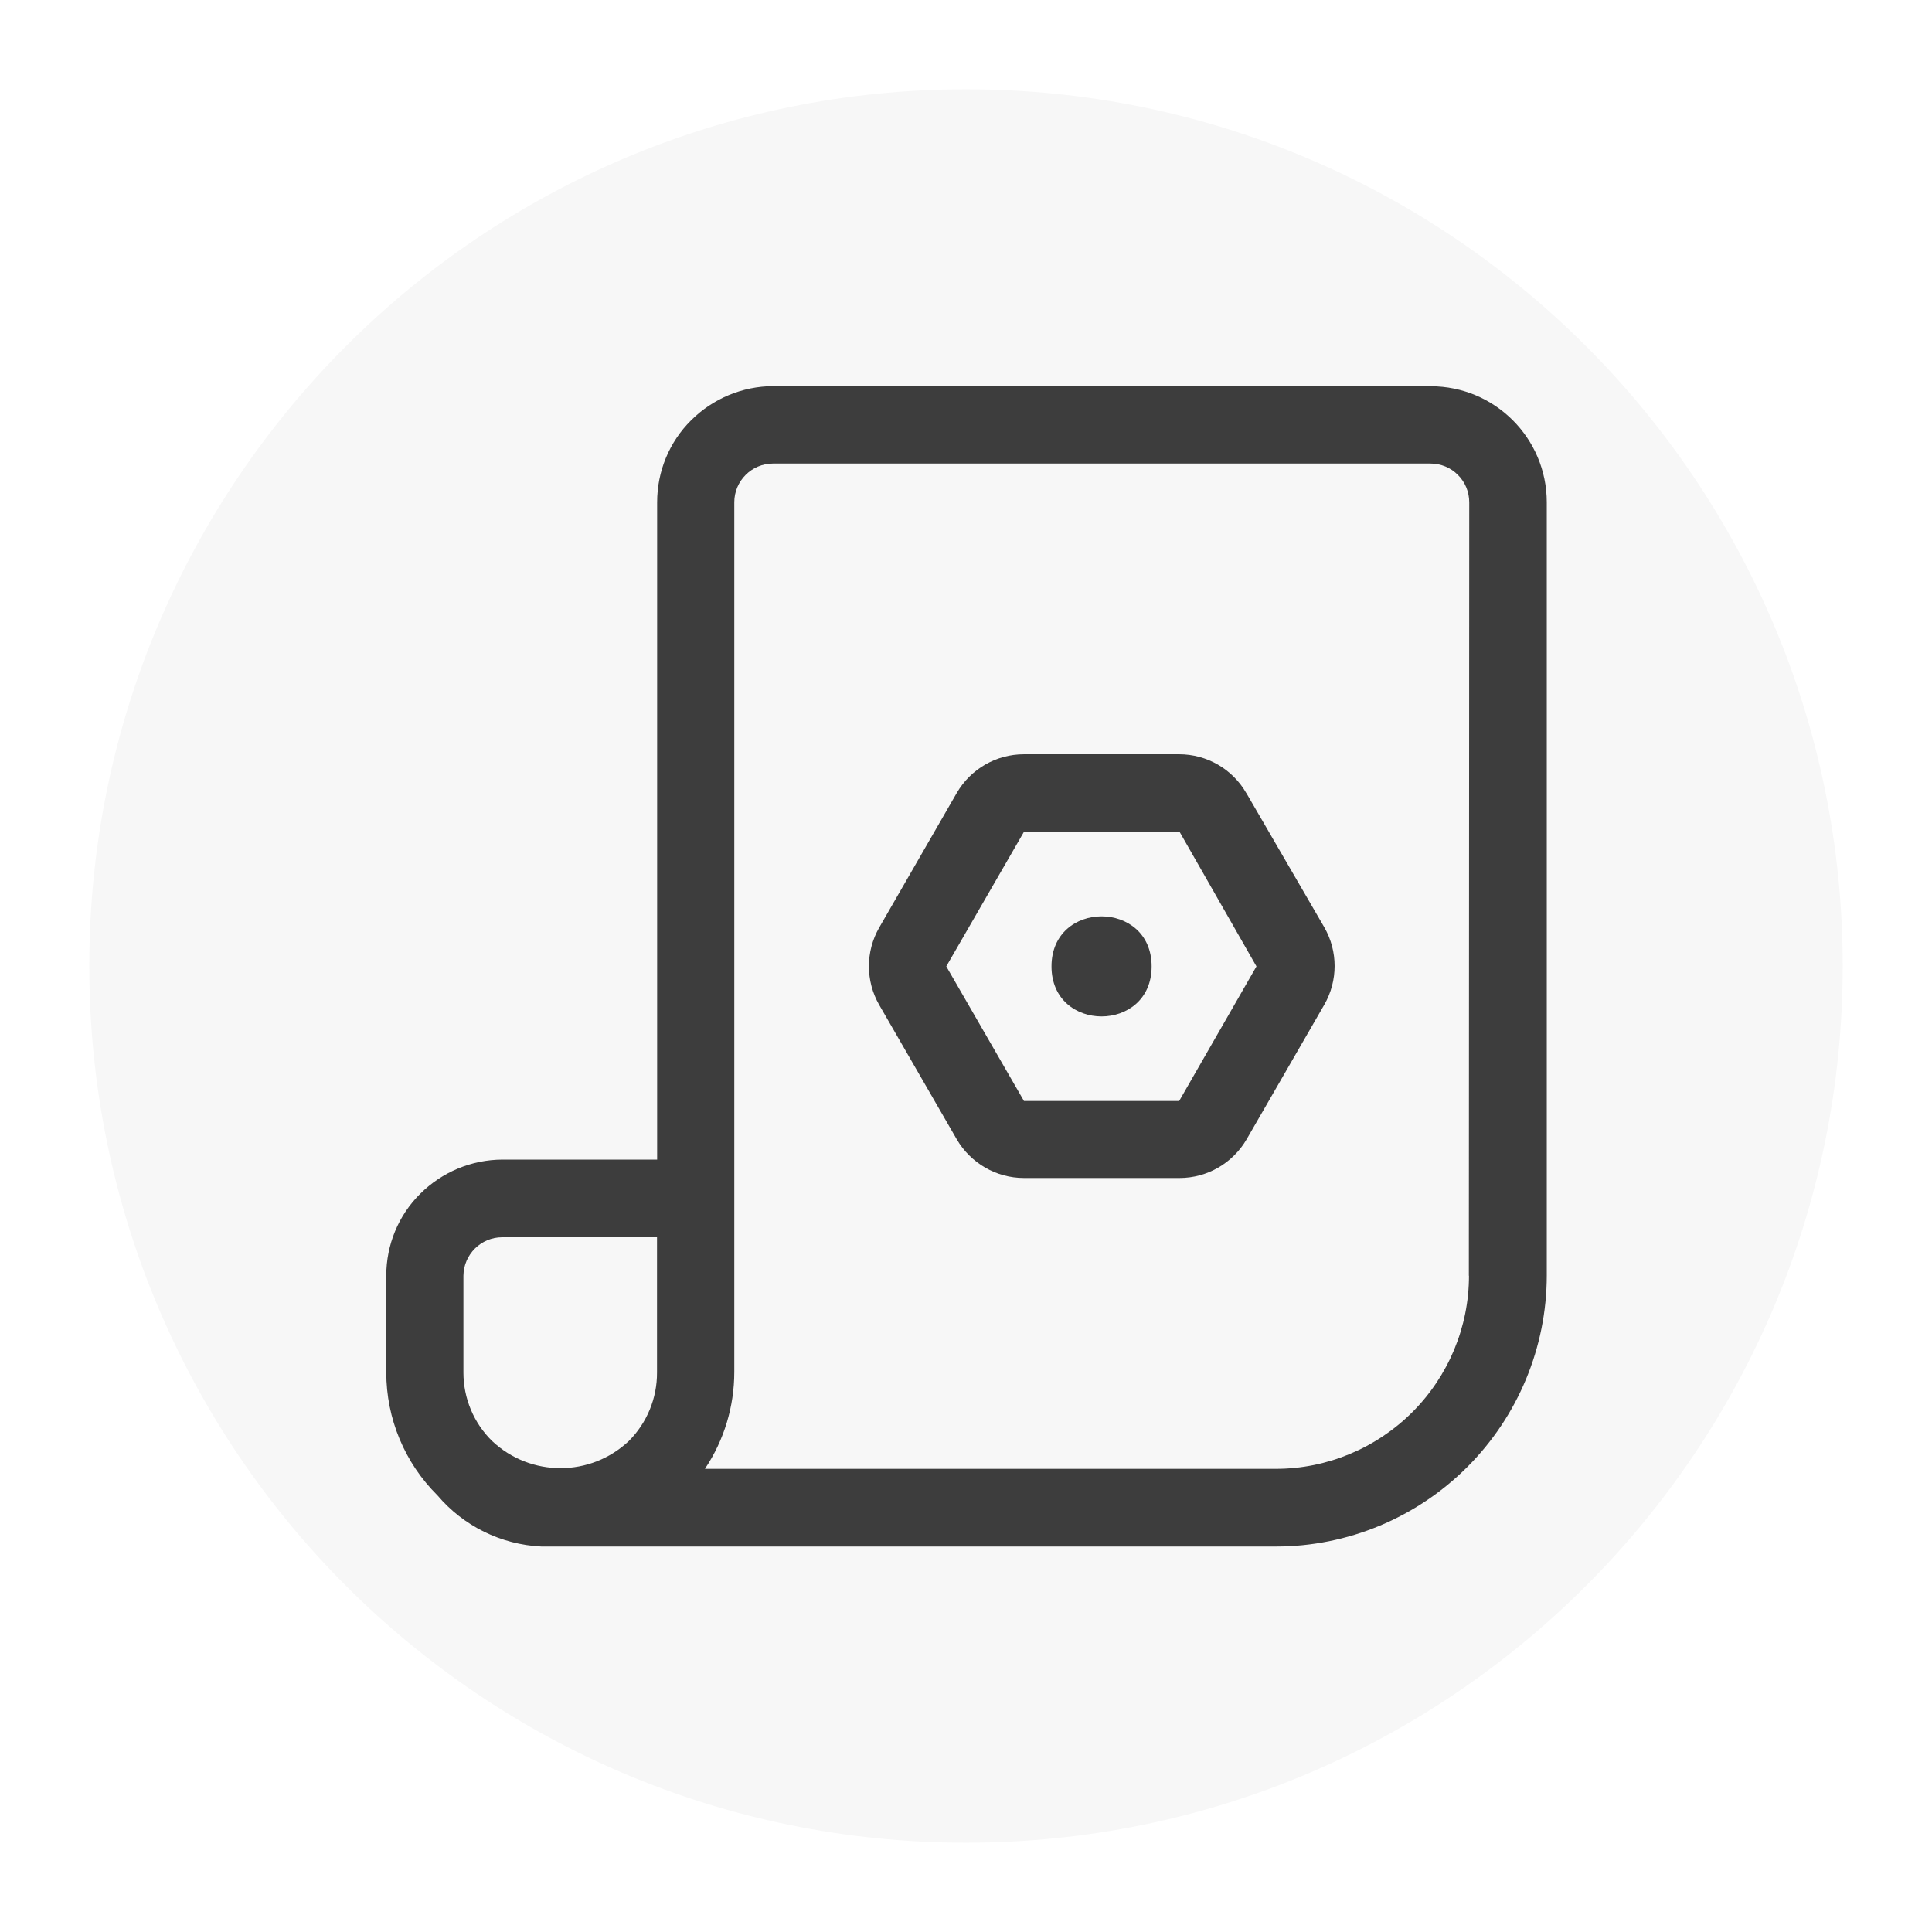
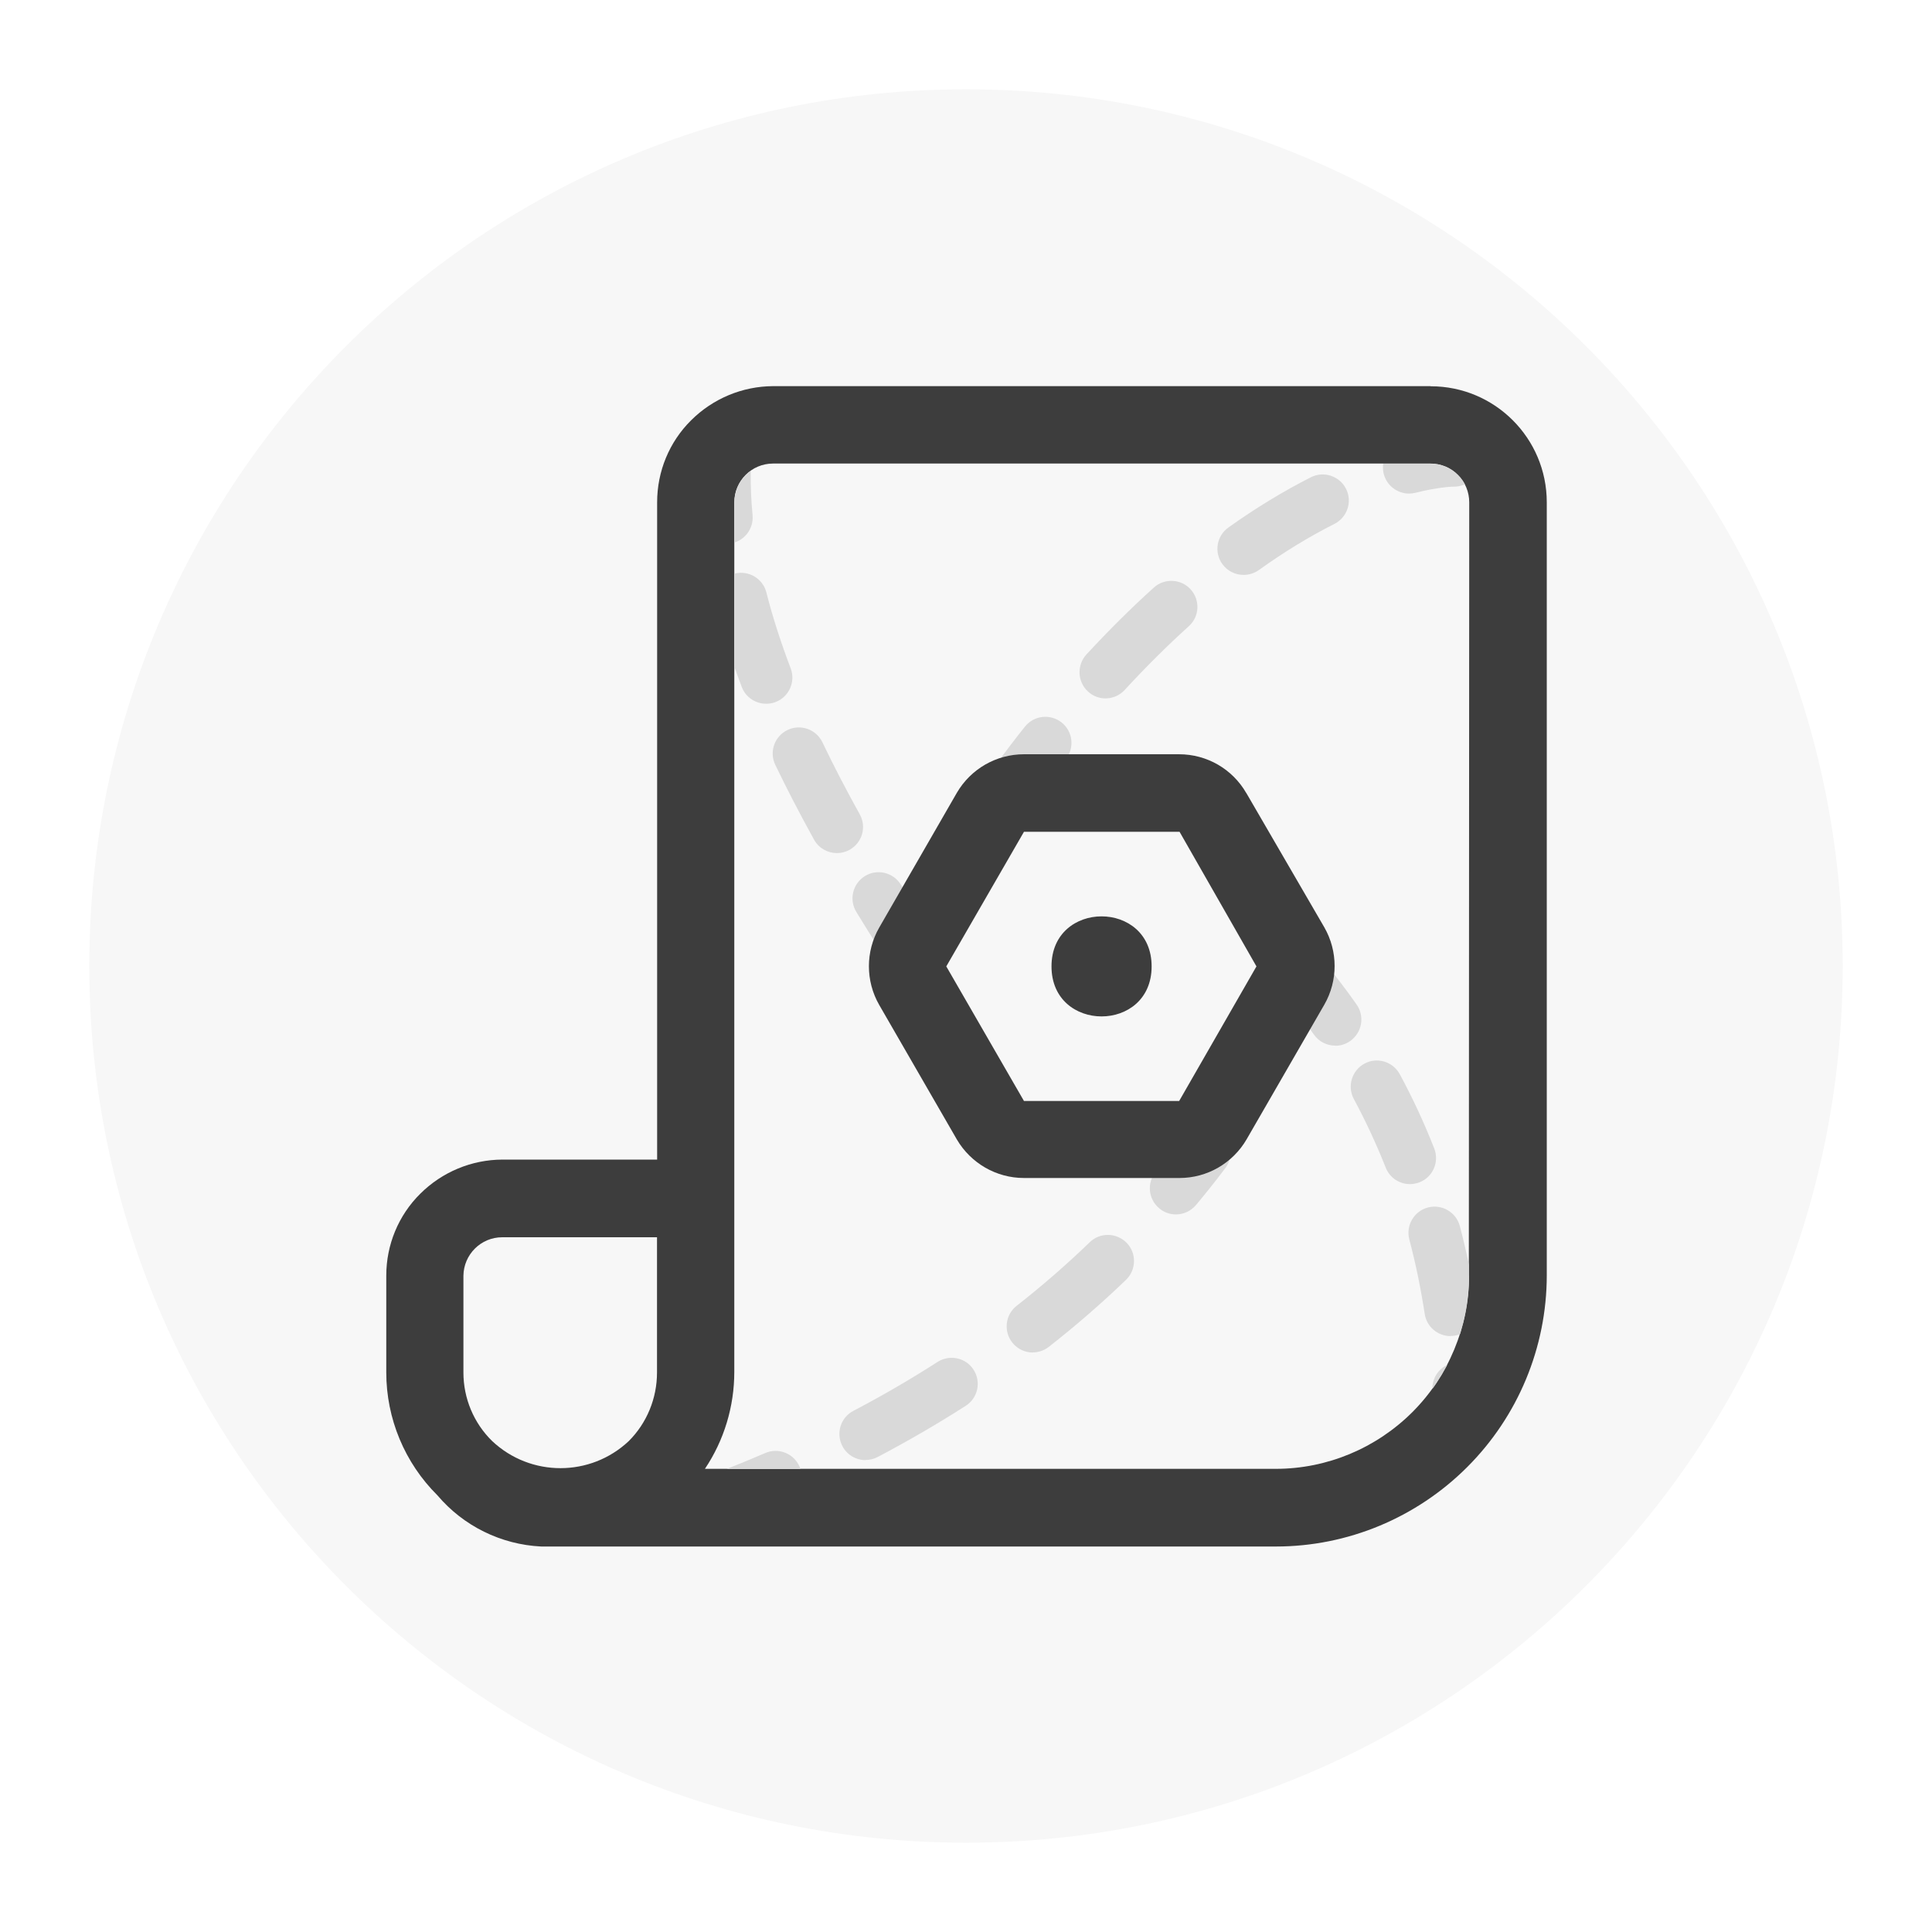
<svg xmlns="http://www.w3.org/2000/svg" id="Layer_1" viewBox="0 0 148 148">
  <defs>
-     <style>.cls-1{fill-rule:evenodd;}.cls-1,.cls-2{fill:#3d3d3d;}.cls-3{fill:#f7f7f7;}</style>
+     <clipPath id="clippath">
+       <path d="M112.54,97.73h0c0,3.93-1.57,7.69-4.34,10.46-2.78,2.77-6.54,4.34-10.46,4.34h-43.73c1.47-2.19,2.25-4.78,2.25-7.42V38.49c0-1.64,1.33-2.97,2.97-2.97h50.36c.79,0,1.55.31,2.1.87.56.55.87,1.31.87,2.1l-.03,59.25h0Z" style="clip-rule:evenodd; fill:none;" />
+     </clipPath>
  </defs>
-   <rect class="cls-3" x="6.84" y="6.84" width="134.32" height="134.32" rx="67.16" ry="67.16" />
-   <path class="cls-1" d="M109.59,29.58h-50.36c-2.36.01-4.61.95-6.28,2.61-1.68,1.66-2.61,3.92-2.61,6.28v50.36h-11.86c-2.36.01-4.61.95-6.28,2.61-1.68,1.66-2.61,3.92-2.61,6.28v7.41c0,3.54,1.41,6.93,3.92,9.42,1.99,2.35,4.87,3.77,7.95,3.92h56.28c5.5,0,10.77-2.2,14.66-6.09s6.08-9.16,6.09-14.66v-59.24c0-4.91-3.98-8.89-8.89-8.89h0ZM35.5,105.14v-7.41c.02-1.63,1.34-2.95,2.97-2.95h11.86v10.36c.01,1.97-.77,3.86-2.16,5.25-2.94,2.77-7.53,2.77-10.47,0-1.41-1.38-2.2-3.27-2.2-5.25h0ZM112.53,97.72h0c0,3.93-1.57,7.69-4.34,10.46-2.78,2.77-6.54,4.34-10.46,4.34h-43.73c1.47-2.19,2.25-4.78,2.25-7.42V38.48c0-1.64,1.33-2.97,2.97-2.97h50.36c.79,0,1.55.31,2.1.87.56.55.87,1.31.87,2.1l-.03,59.25h0Z" />
-   <path class="cls-1" d="M95.47,60.75c-1.06-1.84-3.02-2.97-5.14-2.97h-11.89c-2.12,0-4.07,1.12-5.14,2.95l-5.95,10.33c-1.05,1.83-1.05,4.09,0,5.92l5.95,10.31c1.07,1.82,3.02,2.95,5.14,2.95h11.92c2.12,0,4.08-1.14,5.14-2.97l5.95-10.31c1.05-1.83,1.05-4.09,0-5.92l-5.97-10.28h0ZM90.33,84.34h-11.89l-5.95-10.31,5.95-10.31h11.92l5.89,10.31-5.92,10.31Z" />
-   <path class="cls-2" d="M88.22,74.03c0,5.11-7.67,5.11-7.67,0s7.67-5.11,7.67,0" />
+   <path d="M74,6.84h0c37.09,0,67.16,30.07,67.16,67.16h0c0,37.09-30.07,67.16-67.16,67.16h0c-37.09,0-67.16-30.07-67.16-67.16h0C6.84,36.91,36.91,6.84,74,6.84Z" style="fill:#f7f7f7;" />
+   <path d="M109.59,29.58h-50.36c-2.36.01-4.61.95-6.28,2.61-1.68,1.66-2.61,3.92-2.61,6.28v50.36h-11.86c-2.36.01-4.61.95-6.28,2.61-1.68,1.66-2.61,3.92-2.61,6.28v7.41c0,3.54,1.41,6.93,3.92,9.42,1.99,2.35,4.87,3.77,7.95,3.92h56.28c5.5,0,10.77-2.2,14.66-6.09s6.08-9.16,6.09-14.66v-59.24c0-4.91-3.98-8.89-8.89-8.89h0ZM35.5,105.14v-7.41c.02-1.63,1.34-2.95,2.97-2.95h11.86v10.36c0,1.97-.77,3.86-2.16,5.25-2.94,2.77-7.53,2.77-10.47,0-1.41-1.38-2.2-3.27-2.2-5.25h0ZM112.53,97.72h0c0,3.93-1.57,7.69-4.34,10.46-2.78,2.77-6.54,4.34-10.46,4.34h-43.73c1.47-2.19,2.25-4.78,2.25-7.42V38.48c0-1.64,1.33-2.97,2.97-2.97h50.36c.79,0,1.55.31,2.1.87.56.55.87,1.31.87,2.1l-.03,59.25h0Z" style="fill:#3d3d3d; fill-rule:evenodd;" />
+   <g style="clip-path:url(#clippath);">
+     <path d="M69.16,73.79c-.66,0-1.31-.33-1.69-.93-.64-1-1.26-2-1.87-3-.58-.94-.28-2.17.66-2.75.94-.58,2.17-.28,2.75.66.6.98,1.21,1.96,1.84,2.94.59.93.32,2.17-.61,2.76-.33.21-.7.31-1.07.31Z" style="fill:#d9d9d9;" />
+     <path d="M64.11,65.35c-.7,0-1.39-.37-1.75-1.03-1.09-1.97-2.09-3.9-2.97-5.73-.48-1-.06-2.19.94-2.67,1-.48,2.19-.05,2.67.94.84,1.76,1.8,3.61,2.86,5.52.54.97.19,2.18-.78,2.72-.31.17-.64.25-.97.25ZM58.69,53.91c-.81,0-1.57-.49-1.87-1.29-.81-2.14-1.49-4.25-1.99-6.25-.27-1.07.38-2.16,1.45-2.43,1.07-.27,2.16.38,2.43,1.45.47,1.86,1.1,3.81,1.86,5.81.39,1.03-.13,2.19-1.16,2.58-.23.09-.47.13-.71.13Z" style="fill:#d9d9d9;" />
+     <path d="M55.66,41.65c-1.02,0-1.89-.78-1.99-1.81-.12-1.25-.17-2.5-.16-3.71.01-1.1.87-1.99,2.02-1.98,1.1.01,1.99.92,1.98,2.02-.01,1.07.03,2.17.14,3.29.1,1.1-.7,2.08-1.8,2.18-.06,0-.13,0-.19,0Z" style="fill:#d9d9d9;" />
+     <path d="M77.95,61.69c-.41,0-.83-.13-1.19-.39-.89-.66-1.07-1.91-.42-2.8.73-.98,1.45-1.93,2.17-2.83.69-.87,1.94-1.01,2.81-.33.87.69,1.01,1.94.33,2.81-.69.87-1.39,1.78-2.09,2.73-.39.53-1,.81-1.61.81Z" style="fill:#d9d9d9;" />
+     <path d="M84.69,53.5c-.48,0-.97-.17-1.35-.53-.81-.75-.86-2.01-.12-2.83,1.7-1.84,3.44-3.57,5.17-5.13.82-.74,2.09-.67,2.82.14.74.82.68,2.08-.14,2.82-1.64,1.48-3.29,3.12-4.91,4.88-.39.43-.93.65-1.47.65ZM95.26,44.04c-.62,0-1.24-.29-1.63-.84-.64-.9-.43-2.15.47-2.79,2.1-1.5,4.23-2.79,6.32-3.85.99-.5,2.19-.1,2.69.88.5.99.1,2.19-.88,2.69-1.91.96-3.86,2.15-5.8,3.54-.35.25-.76.37-1.16.37Z" style="fill:#d9d9d9;" />
+     <path d="M107.94,37.81c-.9,0-1.71-.61-1.94-1.51-.27-1.07.38-2.16,1.45-2.43,2.39-.6,3.81-.6,3.97-.59,1.1.02,1.99.92,1.97,2.03-.02,1.09-.91,1.97-2,1.97h-.03s-1.07,0-2.93.47c-.16.04-.33.06-.49.06Z" style="fill:#d9d9d9;" />
+     <path d="M56.17,116.48c-.8,0-1.55-.48-1.86-1.27-.41-1.03.1-2.19,1.13-2.59,1.08-.43,2.14-.86,3.18-1.31,1.01-.44,2.19.03,2.63,1.04.44,1.01-.03,2.19-1.04,2.63-1.08.47-2.18.92-3.3,1.36-.24.09-.49.14-.73.14Z" style="fill:#d9d9d9;" />
+     <path d="M66.3,111.85c-.72,0-1.41-.39-1.77-1.07-.51-.98-.14-2.19.84-2.7,2.23-1.17,4.4-2.43,6.45-3.75.93-.59,2.17-.33,2.76.6.6.93.33,2.17-.6,2.76-2.15,1.38-4.41,2.69-6.74,3.92-.3.16-.62.23-.93.23ZM79.12,103.61c-.59,0-1.18-.26-1.58-.77-.68-.87-.53-2.13.34-2.81,1.97-1.54,3.85-3.18,5.6-4.87.79-.77,2.06-.74,2.83.05.77.79.74,2.06-.05,2.83-1.85,1.78-3.84,3.51-5.91,5.13-.37.29-.8.43-1.23.43Z" style="fill:#d9d9d9;" />
+     <path d="M90.08,93.03c-.45,0-.91-.15-1.28-.47-.85-.71-.96-1.97-.25-2.82.72-.86,1.43-1.76,2.12-2.66.67-.88,1.92-1.06,2.8-.39.88.67,1.06,1.92.39,2.8-.72.96-1.48,1.91-2.24,2.82-.4.47-.96.72-1.54.72Z" style="fill:#d9d9d9;" />
+     <path d="M111.83,111.86c-1.1,0-2-.89-2-1.99,0-1.15-.04-2.29-.1-3.4-.06-1.1.78-2.05,1.89-2.11,1.1-.05,2.05.78,2.11,1.89.06,1.18.1,2.39.11,3.6,0,1.1-.89,2-1.99,2.01h0Z" style="fill:#d9d9d9;" />
+     <path d="M111.11,102.35c-.97,0-1.82-.71-1.97-1.7-.3-1.94-.69-3.86-1.18-5.7-.28-1.07.35-2.16,1.42-2.45,1.07-.28,2.16.35,2.45,1.42.52,1.98.95,4.04,1.27,6.12.17,1.09-.58,2.11-1.68,2.28-.1.02-.2.02-.3.02ZM108.01,90.71c-.8,0-1.55-.48-1.86-1.27-.71-1.79-1.53-3.56-2.44-5.25-.52-.97-.16-2.18.81-2.71.97-.53,2.18-.16,2.71.81.99,1.83,1.88,3.75,2.64,5.69.4,1.03-.1,2.19-1.13,2.59-.24.09-.49.14-.73.14Z" style="fill:#d9d9d9;" />
+     <path d="M102.29,80.1c-.63,0-1.25-.29-1.64-.85-.65-.91-1.33-1.82-2.03-2.69-.69-.86-.56-2.12.3-2.81.86-.69,2.12-.56,2.81.3.76.94,1.5,1.91,2.19,2.9.64.9.42,2.15-.48,2.79-.35.25-.75.37-1.15.37Z" style="fill:#d9d9d9;" />
+   </g>
+   <path d="M95.47,60.75c-1.06-1.84-3.02-2.97-5.14-2.97h-11.89c-2.12,0-4.07,1.12-5.14,2.95l-5.95,10.33c-1.05,1.83-1.05,4.09,0,5.92l5.95,10.31c1.07,1.82,3.02,2.95,5.14,2.95h11.92c2.12,0,4.08-1.14,5.14-2.97l5.95-10.31c1.05-1.83,1.05-4.09,0-5.92l-5.97-10.28h0ZM90.33,84.34h-11.89l-5.95-10.31,5.95-10.31h11.92l5.89,10.31-5.92,10.31Z" style="fill:#3d3d3d; fill-rule:evenodd;" />
+   <path d="M88.22,74.03c0,5.11-7.67,5.11-7.67,0s7.67-5.11,7.67,0" style="fill:#3d3d3d;" />
</svg>
